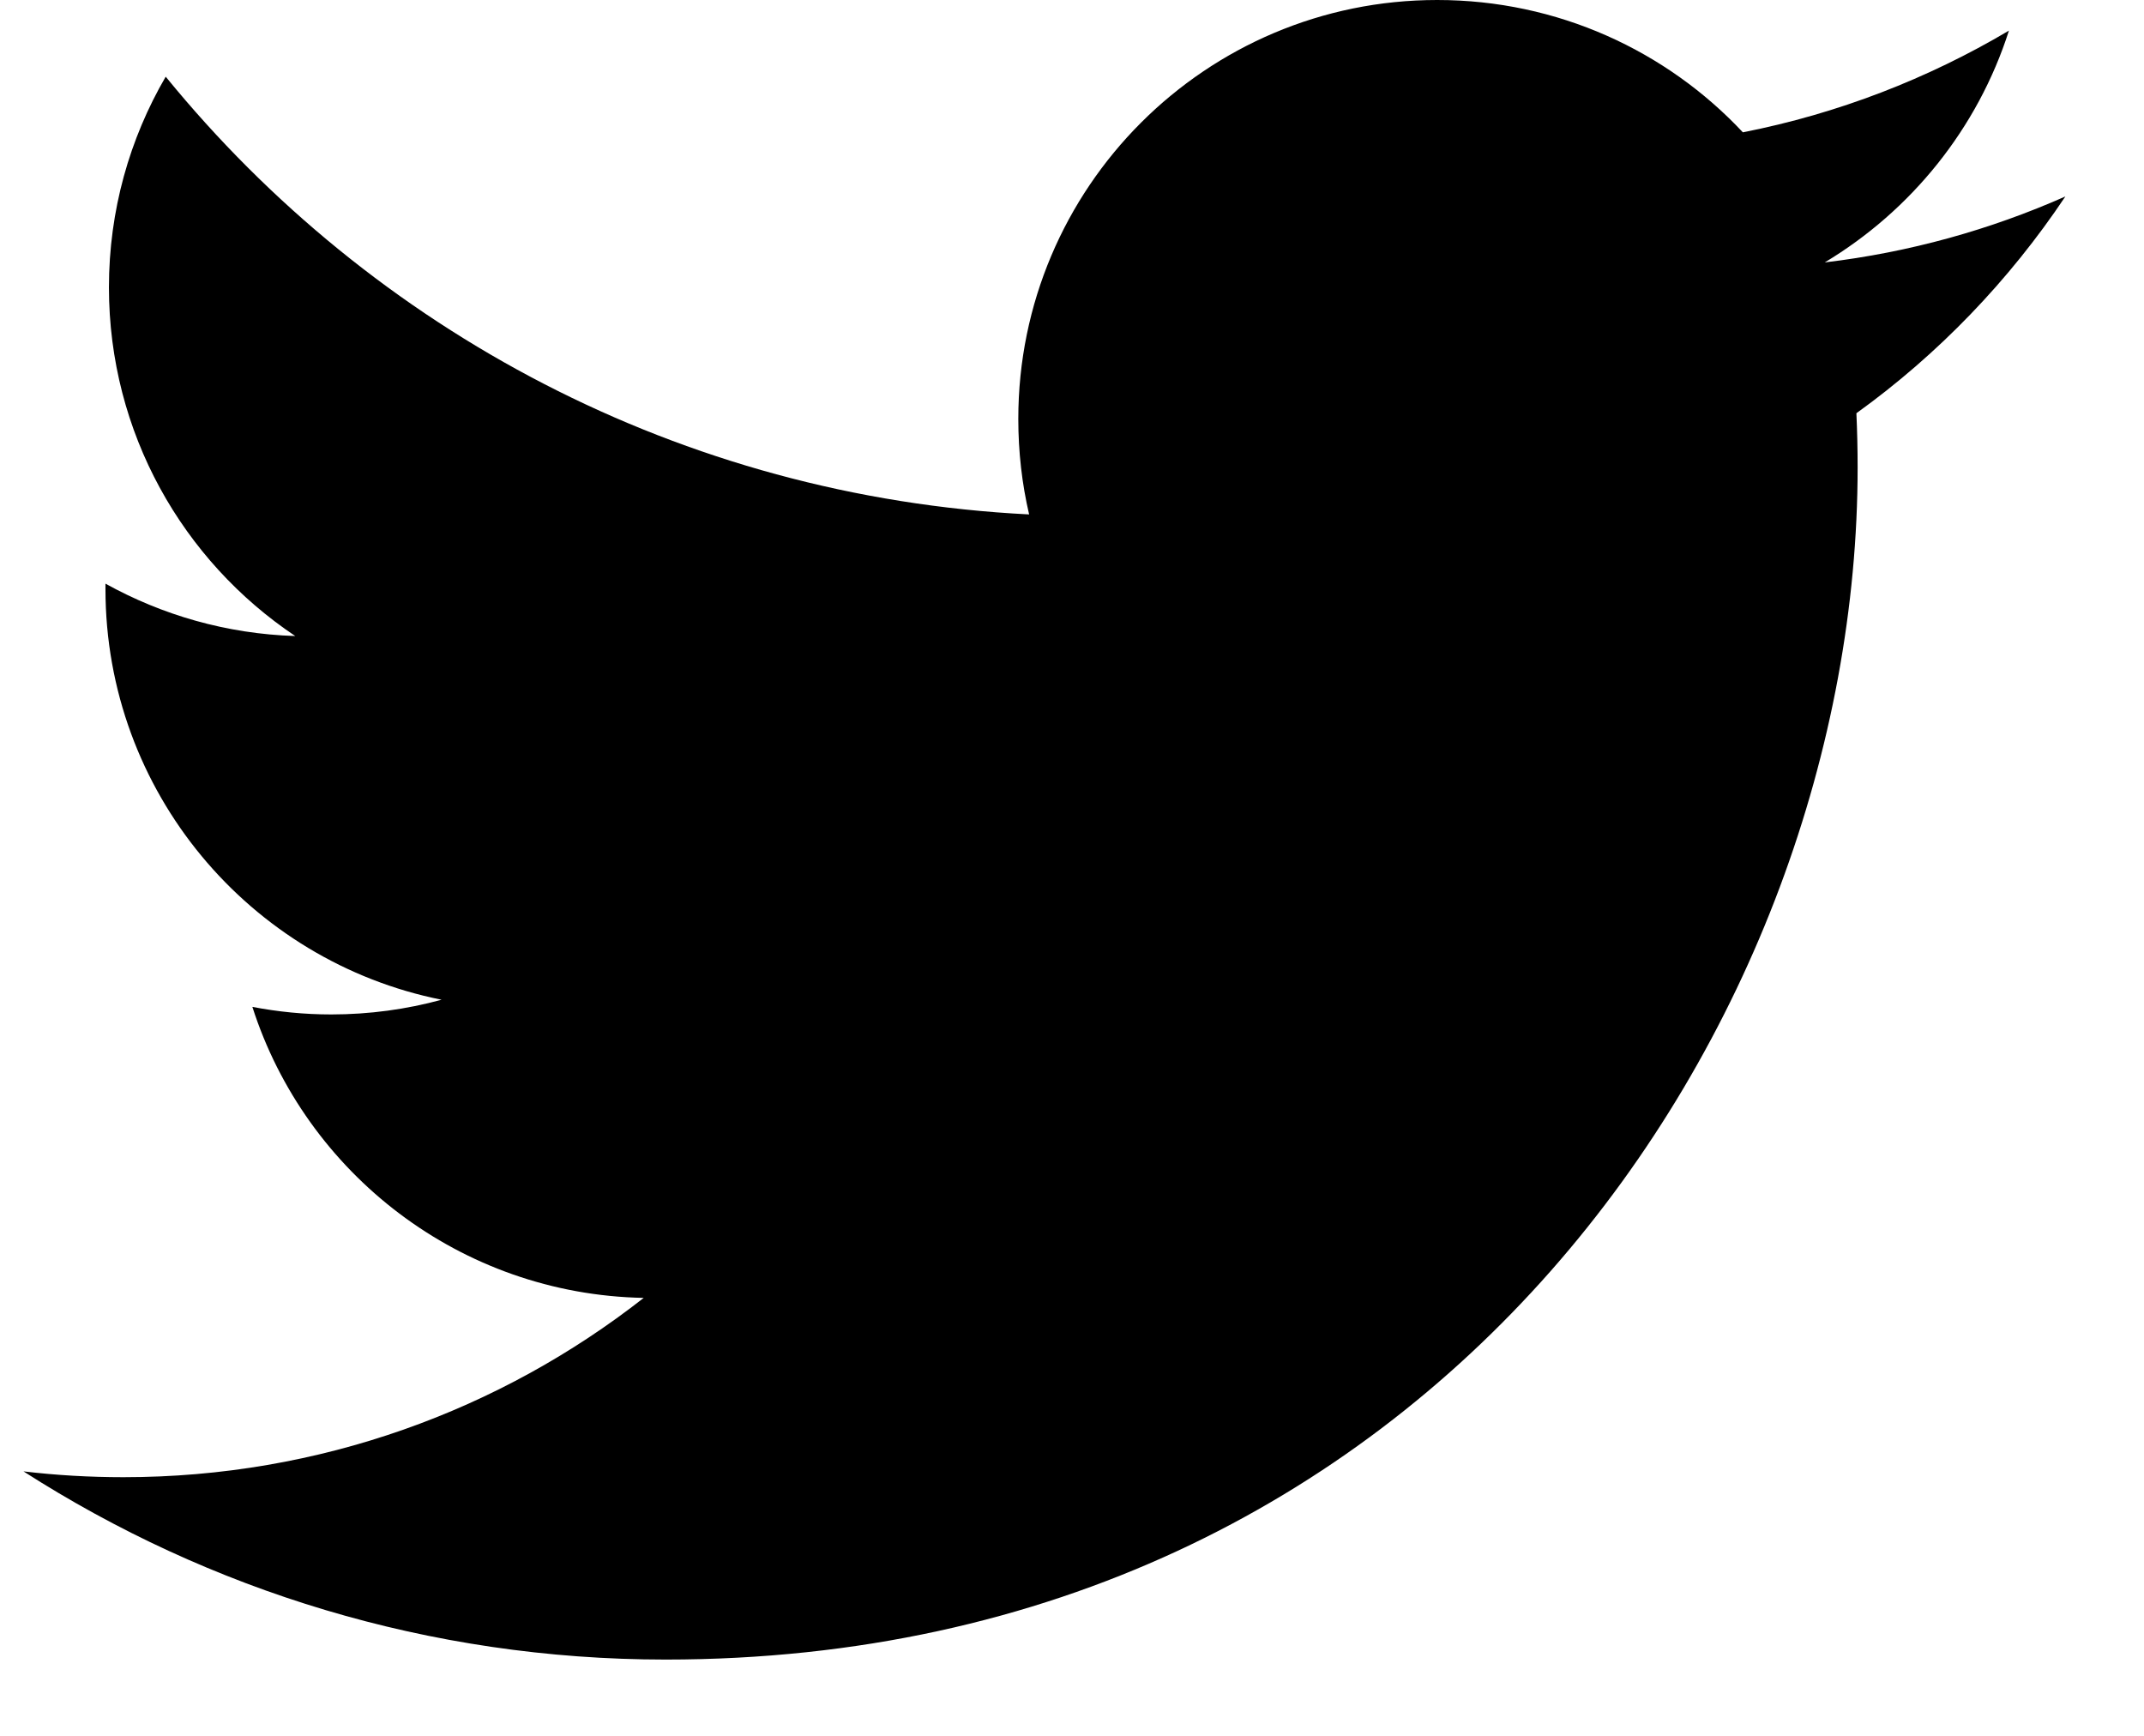
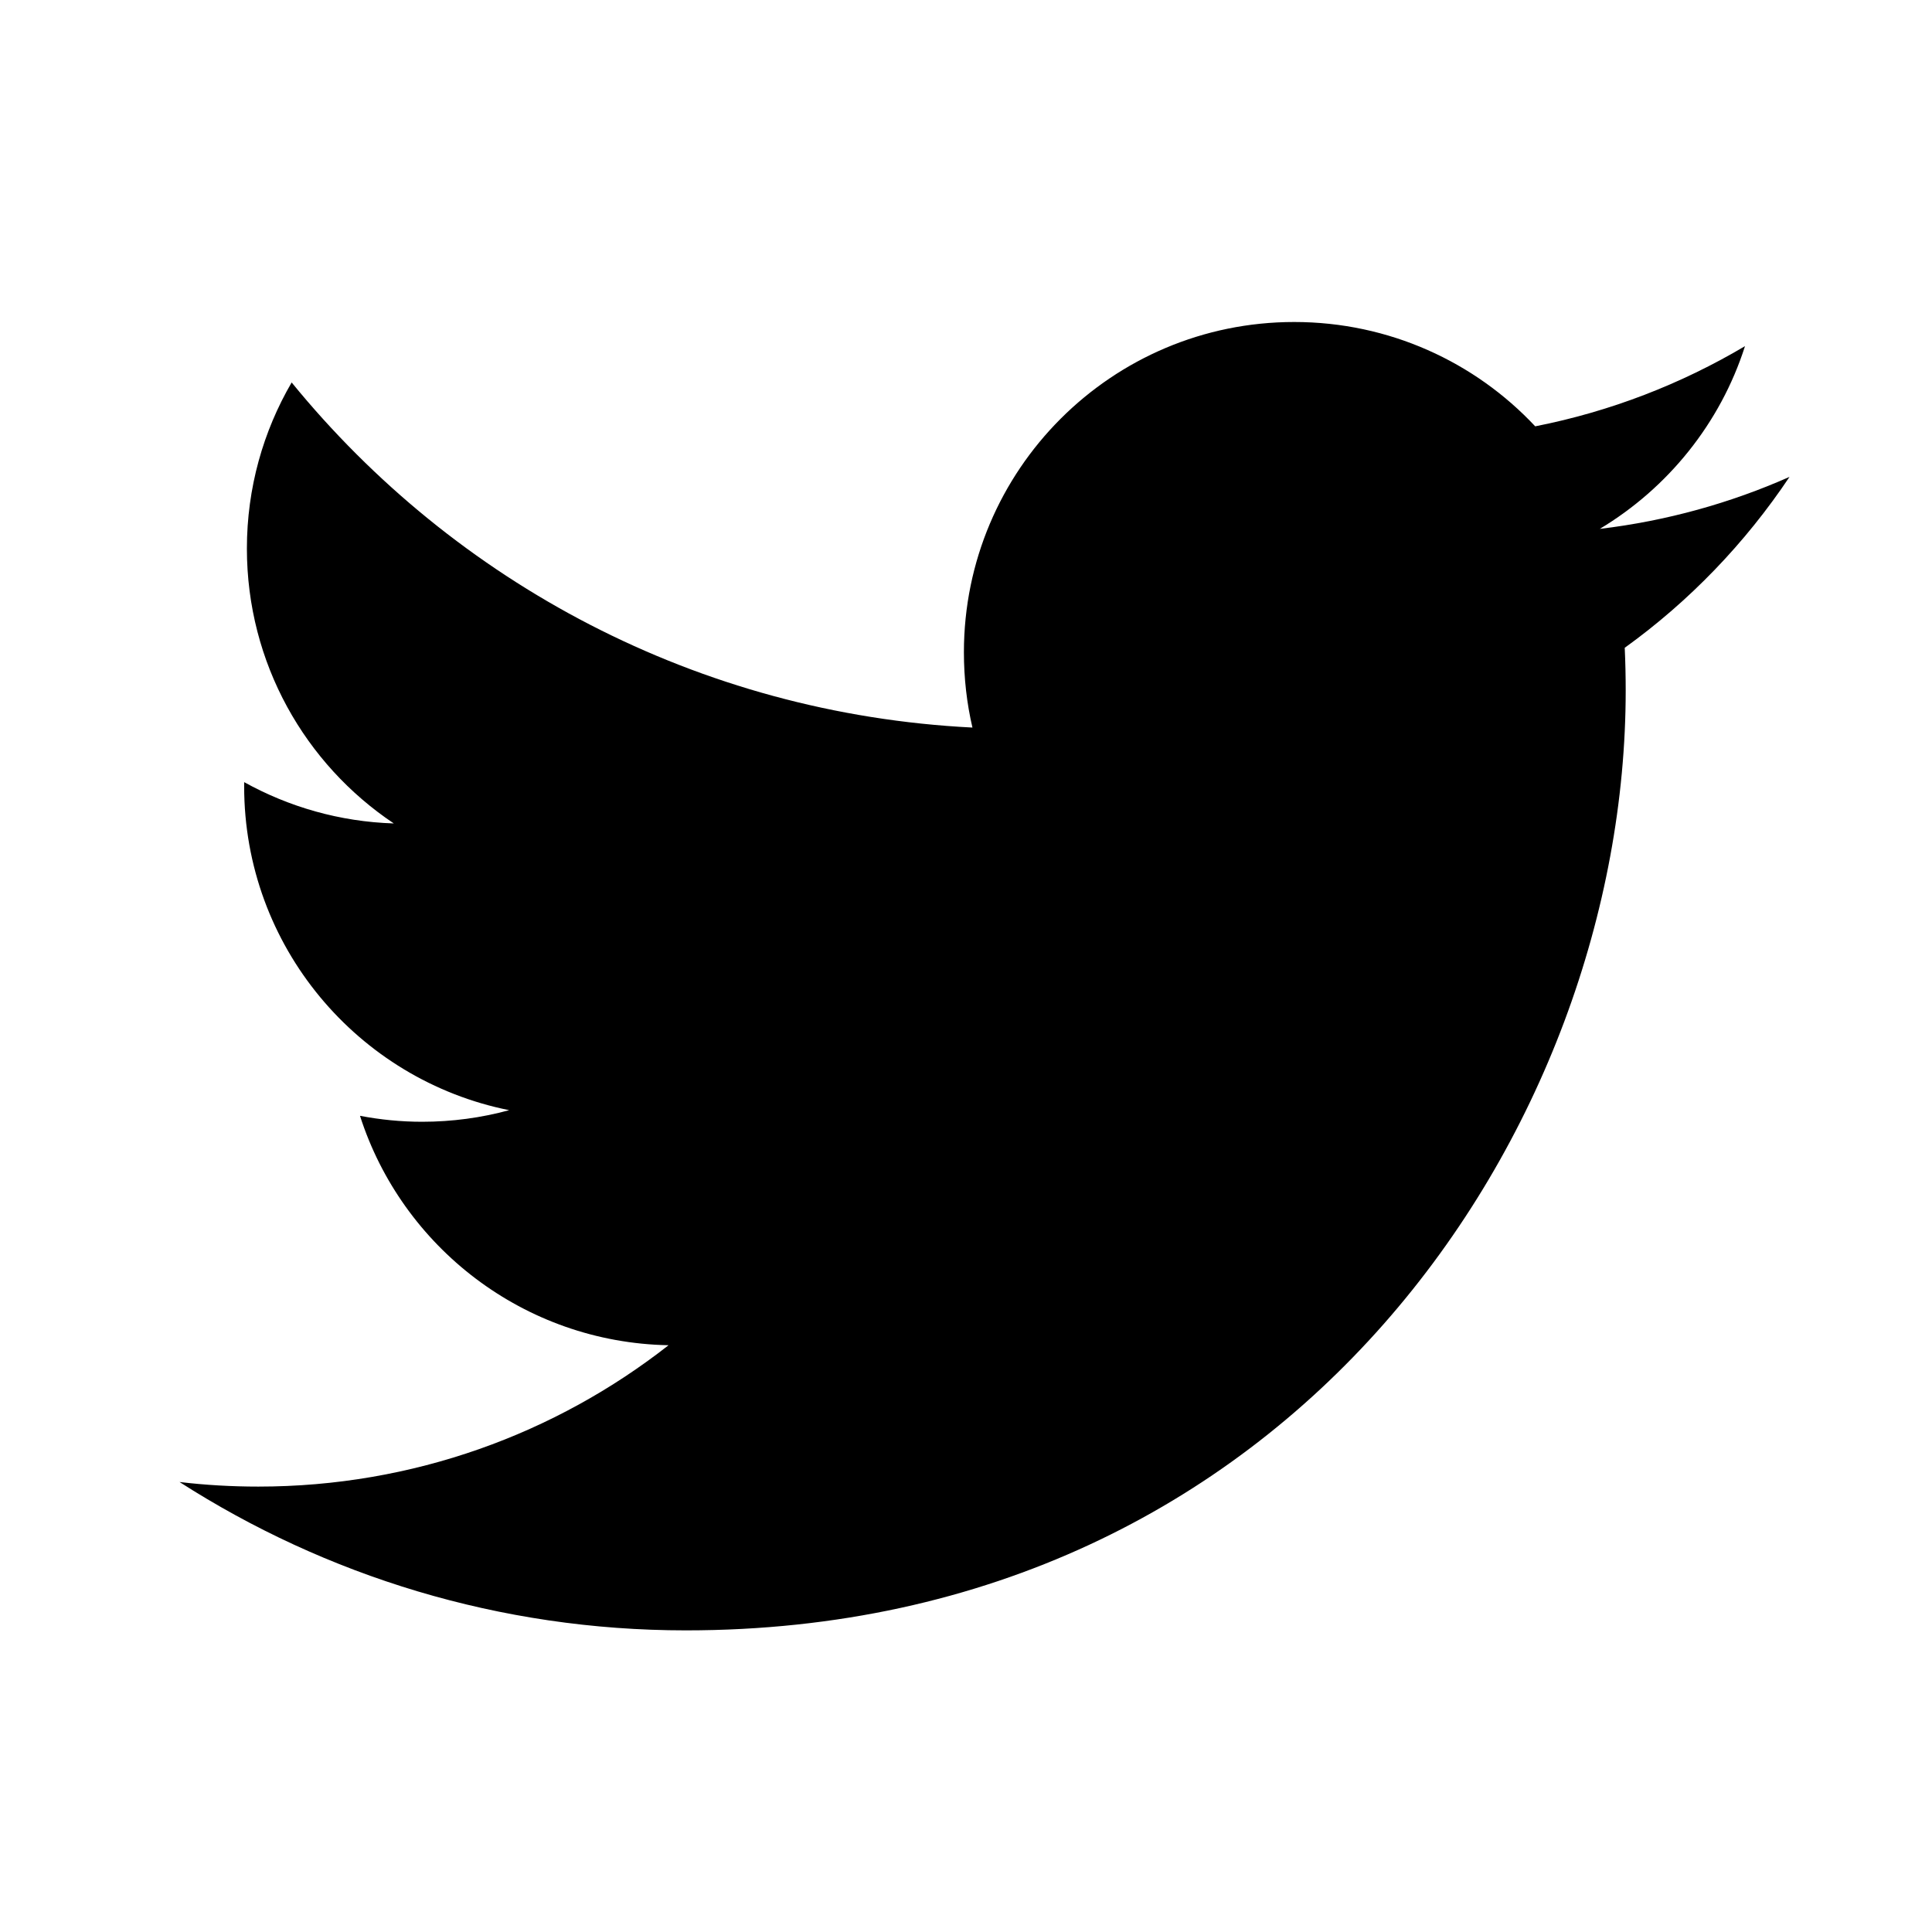
- <svg xmlns="http://www.w3.org/2000/svg" width="21" height="17" viewBox="0 0 21 17" fill="none">
-   <path d="M20.23 1.924C19.494 2.25 18.703 2.471 17.873 2.57C18.72 2.062 19.371 1.258 19.677 0.3C18.884 0.77 18.006 1.112 17.071 1.296C16.324 0.498 15.257 0 14.077 0C11.811 0 9.974 1.837 9.974 4.103C9.974 4.425 10.01 4.738 10.08 5.038C6.67 4.867 3.647 3.234 1.623 0.751C1.27 1.357 1.067 2.062 1.067 2.814C1.067 4.238 1.791 5.493 2.892 6.229C2.219 6.208 1.587 6.023 1.033 5.716C1.033 5.733 1.033 5.75 1.033 5.768C1.033 7.756 2.447 9.415 4.325 9.791C3.981 9.885 3.618 9.935 3.244 9.935C2.98 9.935 2.723 9.909 2.472 9.861C2.994 11.491 4.51 12.677 6.305 12.711C4.901 13.811 3.131 14.467 1.209 14.467C0.878 14.467 0.551 14.448 0.23 14.41C2.046 15.574 4.203 16.253 6.52 16.253C14.067 16.253 18.195 10.001 18.195 4.578C18.195 4.4 18.191 4.223 18.183 4.047C18.985 3.47 19.68 2.747 20.23 1.924Z" fill="black" />
+ <svg xmlns="http://www.w3.org/2000/svg" width="24" height="24" viewBox="0 0 24 24" fill="none">
+   <path d="M22.23,5.924c-0.736,0.326-1.527,0.547-2.357,0.646c0.847-0.508,1.498-1.312,1.804-2.27 c-0.793,0.47-1.671,0.812-2.606,0.996C18.324,4.498,17.257,4,16.077,4c-2.266,0-4.103,1.837-4.103,4.103 c0,0.322,0.036,0.635,0.106,0.935C8.67,8.867,5.647,7.234,3.623,4.751C3.27,5.357,3.067,6.062,3.067,6.814 c0,1.424,0.724,2.679,1.825,3.415c-0.673-0.021-1.305-0.206-1.859-0.513c0,0.017,0,0.034,0,0.052c0,1.988,1.414,3.647,3.292,4.023 c-0.344,0.094-0.707,0.144-1.081,0.144c-0.264,0-0.521-0.026-0.772-0.074c0.522,1.63,2.038,2.816,3.833,2.85 c-1.404,1.1-3.174,1.756-5.096,1.756c-0.331,0-0.658-0.019-0.979-0.057c1.816,1.164,3.973,1.843,6.29,1.843 c7.547,0,11.675-6.252,11.675-11.675c0-0.178-0.004-0.355-0.012-0.531C20.985,7.47,21.68,6.747,22.23,5.924z" fill="black" />
</svg>
